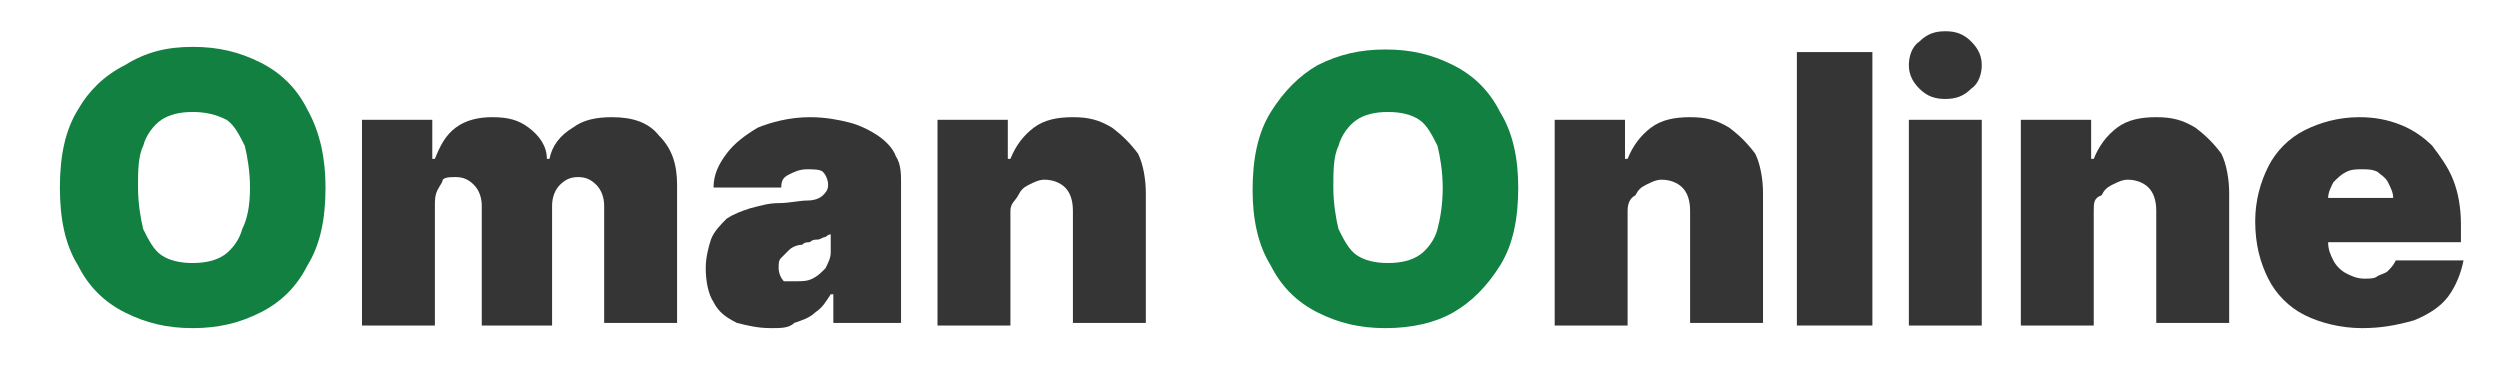
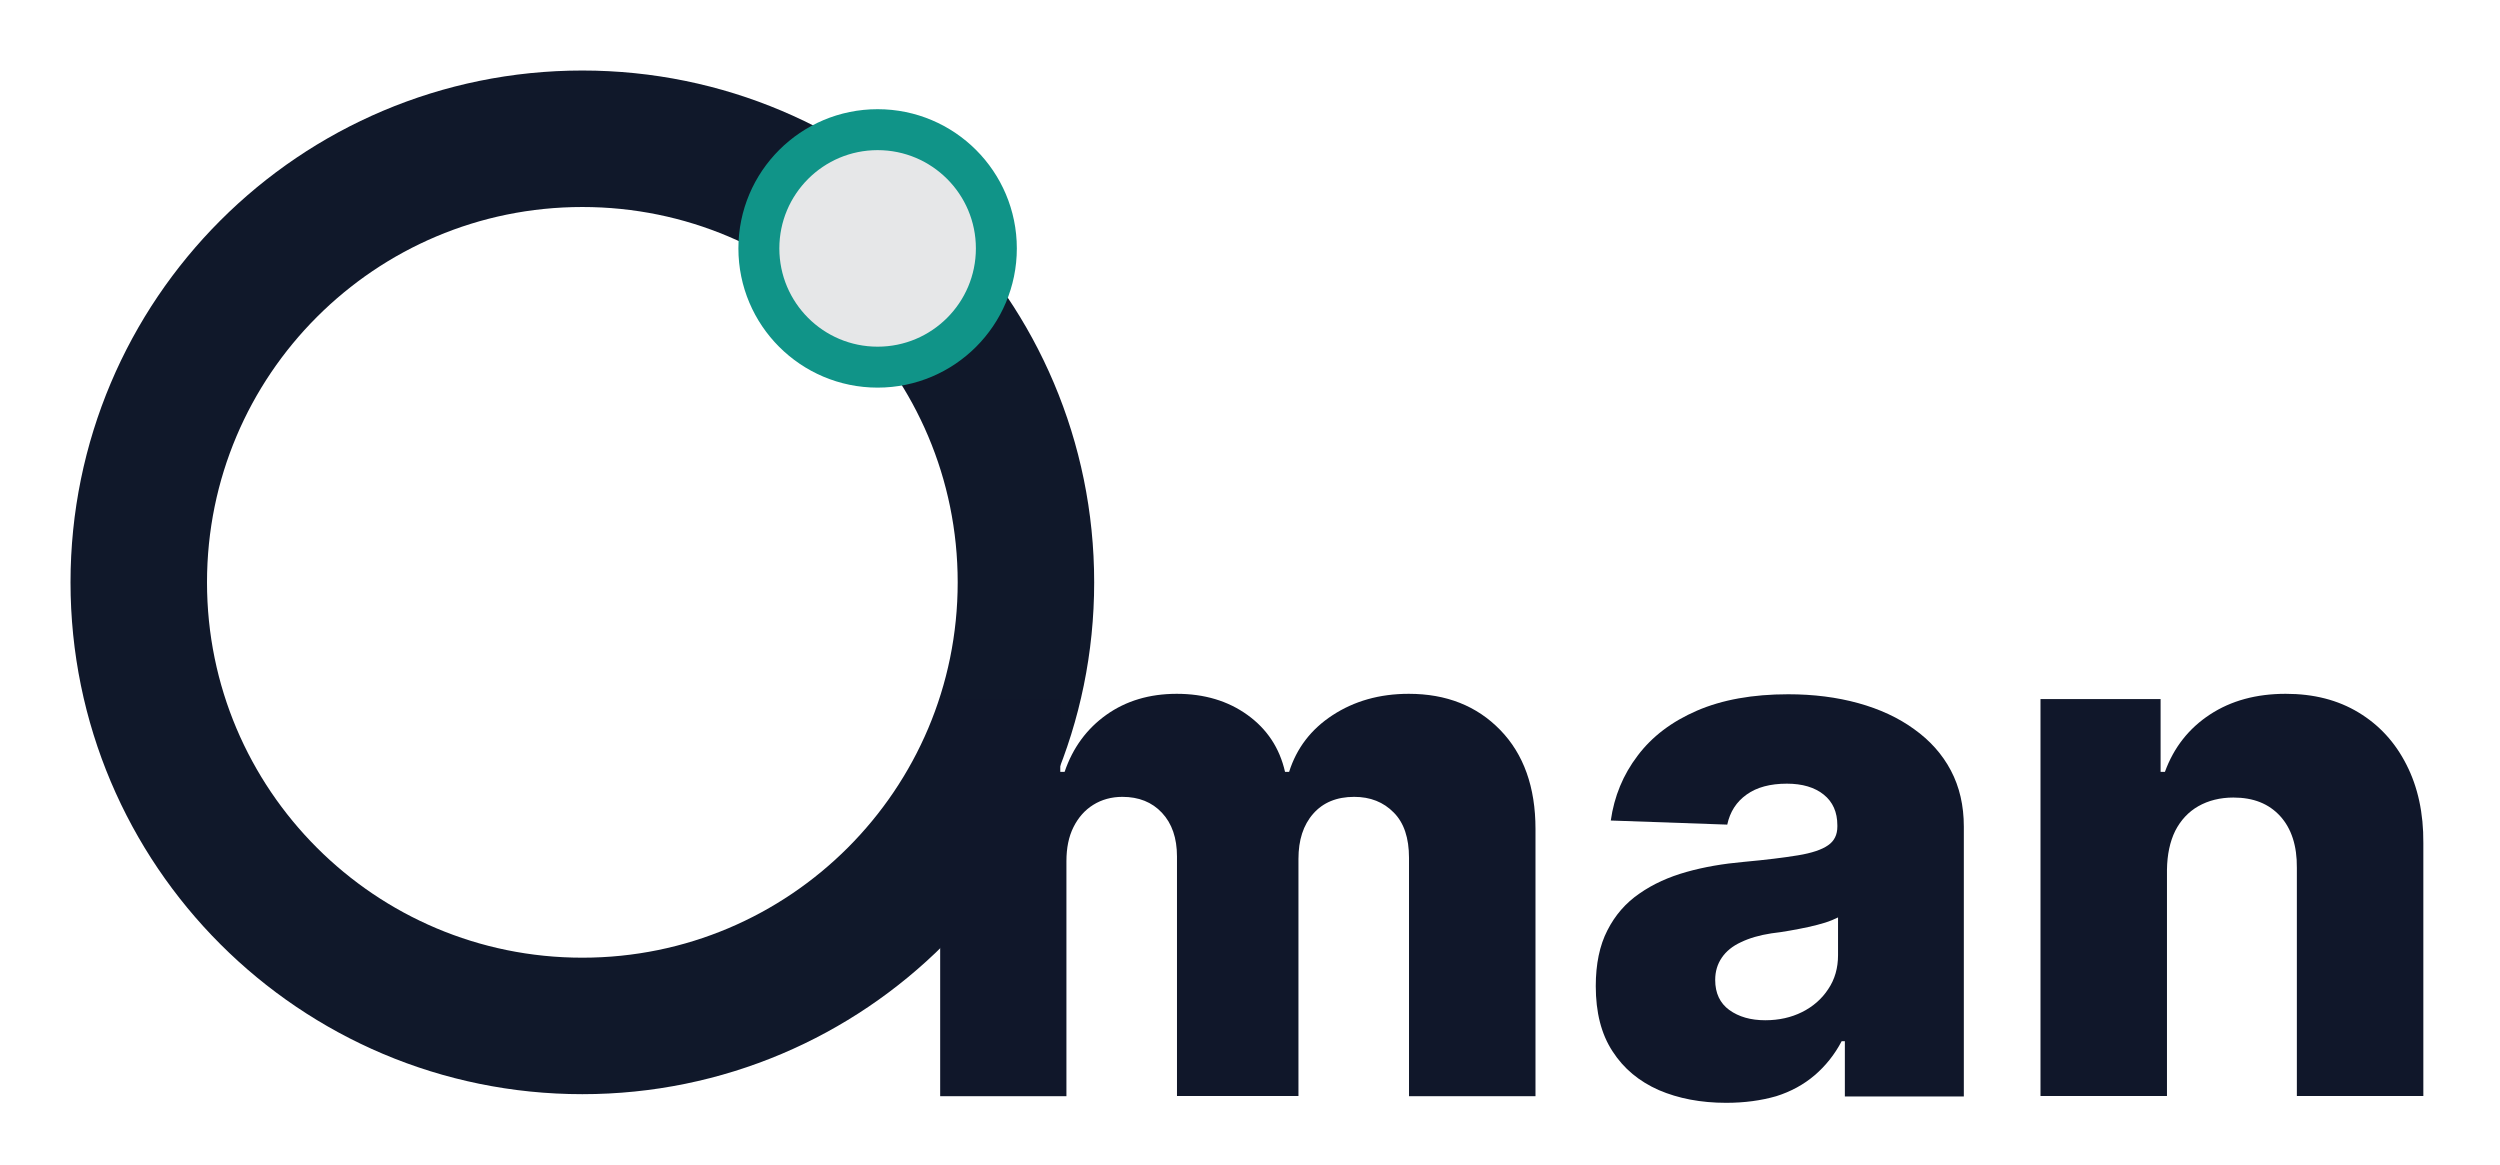
- <svg xmlns="http://www.w3.org/2000/svg" xmlns:xlink="http://www.w3.org/1999/xlink" version="1.1" id="Layer_1" x="0px" y="0px" viewBox="0 0 96 14.5" style="enable-background:new 0 0 96 14.5;" xml:space="preserve">
+ <svg xmlns="http://www.w3.org/2000/svg" version="1.1" id="Layer_1" x="0px" y="0px" viewBox="0 0 1099 512" style="enable-background:new 0 0 1099 512;" xml:space="preserve">
  <style type="text/css">
- 	.st0{clip-path:url(#SVGID_00000000917254398501663950000000837762444436812162_);}
- 	.st1{fill:#118040;}
- 	.st2{fill:#353535;}
+ 	.st0{fill:none;stroke:#10182A;stroke-width:60;stroke-miterlimit:10;}
+ 	.st1{fill:#E6E7E8;stroke:#109488;stroke-width:18;stroke-miterlimit:10;}
+ 	.st2{fill:#10172A;}
</style>
+   <circle class="st0" cx="256" cy="256" r="195" />
  <g>
-     <g>
-       <defs>
-         <rect id="SVGID_1_" y="-8.2" width="96" height="32" />
-       </defs>
-       <clipPath id="SVGID_00000042708647182010394140000014232336261234826631_">
-         <use xlink:href="#SVGID_1_" style="overflow:visible;" />
-       </clipPath>
-       <g style="clip-path:url(#SVGID_00000042708647182010394140000014232336261234826631_);">
-         <path class="st1" d="M12.5,7.2c0,1.2-0.2,2.2-0.7,3c-0.4,0.8-1,1.4-1.8,1.8s-1.6,0.6-2.6,0.6S5.6,12.4,4.8,12     C4,11.6,3.4,11,3,10.2c-0.5-0.8-0.7-1.8-0.7-3S2.5,5,3,4.2c0.4-0.7,1-1.3,1.8-1.7C5.6,2,6.4,1.8,7.4,1.8S9.2,2,10,2.4     s1.4,1,1.8,1.8C12.3,5.1,12.5,6.1,12.5,7.2z M9.6,7.2c0-0.6-0.1-1.2-0.2-1.6C9.2,5.2,9,4.8,8.7,4.6C8.3,4.4,7.9,4.3,7.4,4.3     S6.5,4.4,6.2,4.6c-0.3,0.2-0.6,0.6-0.7,1C5.3,6,5.3,6.6,5.3,7.2s0.1,1.2,0.2,1.6c0.2,0.4,0.4,0.8,0.7,1c0.3,0.2,0.7,0.3,1.2,0.3     S8.3,10,8.6,9.8s0.6-0.6,0.7-1C9.5,8.4,9.6,7.9,9.6,7.2z" />
-         <path class="st2" d="M13.9,12.5V4.6h2.7v1.5h0.1c0.2-0.5,0.4-0.9,0.8-1.2s0.9-0.4,1.4-0.4c0.6,0,1,0.1,1.4,0.4     C20.7,5.2,21,5.6,21,6.1h0.1c0.1-0.5,0.4-0.9,0.9-1.2c0.4-0.3,0.9-0.4,1.5-0.4c0.8,0,1.4,0.2,1.8,0.7C25.8,5.7,26,6.3,26,7.1v5.3     h-2.8V7.9c0-0.3-0.1-0.6-0.3-0.8c-0.2-0.2-0.4-0.3-0.7-0.3c-0.3,0-0.5,0.1-0.7,0.3c-0.2,0.2-0.3,0.5-0.3,0.8v4.6h-2.7V7.9     c0-0.3-0.1-0.6-0.3-0.8c-0.2-0.2-0.4-0.3-0.7-0.3c-0.2,0-0.4,0-0.5,0.1c0,0.1-0.1,0.2-0.2,0.4c-0.1,0.2-0.1,0.4-0.1,0.6v4.6H13.9     z" />
-         <path class="st2" d="M29.6,12.6c-0.5,0-0.9-0.1-1.3-0.2c-0.4-0.2-0.7-0.4-0.9-0.8c-0.2-0.3-0.3-0.8-0.3-1.3     c0-0.4,0.1-0.8,0.2-1.1s0.4-0.6,0.6-0.8c0.3-0.2,0.6-0.3,0.9-0.4c0.4-0.1,0.7-0.2,1.1-0.2s0.8-0.1,1.1-0.1c0.3,0,0.5-0.1,0.6-0.2     s0.2-0.2,0.2-0.4l0,0c0-0.2-0.1-0.4-0.2-0.5S31.2,6.5,31,6.5c-0.3,0-0.5,0.1-0.7,0.2C30.1,6.8,30,6.9,30,7.2h-2.6     c0-0.5,0.2-0.9,0.5-1.3s0.7-0.7,1.2-1c0.5-0.2,1.2-0.4,2-0.4c0.6,0,1.1,0.1,1.5,0.2s0.8,0.3,1.1,0.5s0.6,0.5,0.7,0.8     c0.2,0.3,0.2,0.7,0.2,1v5.4H32v-1.1h-0.1c-0.2,0.3-0.3,0.5-0.6,0.7c-0.2,0.2-0.5,0.3-0.8,0.4C30.3,12.6,30,12.6,29.6,12.6z      M30.6,10.8c0.2,0,0.4,0,0.6-0.1s0.3-0.2,0.5-0.4c0.1-0.2,0.2-0.4,0.2-0.6V9c-0.1,0-0.2,0.1-0.2,0.1c-0.1,0-0.2,0.1-0.3,0.1     c-0.1,0-0.2,0-0.3,0.1c-0.1,0-0.2,0-0.3,0.1c-0.2,0-0.4,0.1-0.5,0.2c-0.1,0.1-0.2,0.2-0.3,0.3c-0.1,0.1-0.1,0.2-0.1,0.4     s0.1,0.4,0.2,0.5C30.1,10.8,30.3,10.8,30.6,10.8z" />
-         <path class="st2" d="M38.8,8.1v4.4H36V4.6h2.7v1.5h0.1c0.2-0.5,0.5-0.9,0.9-1.2s0.9-0.4,1.5-0.4s1,0.1,1.5,0.4     c0.4,0.3,0.7,0.6,1,1c0.2,0.4,0.3,1,0.3,1.5v5h-2.8V8.1c0-0.4-0.1-0.7-0.3-0.9c-0.2-0.2-0.5-0.3-0.8-0.3c-0.2,0-0.4,0.1-0.6,0.2     c-0.2,0.1-0.3,0.2-0.4,0.4S38.8,7.8,38.8,8.1z" />
-         <path class="st1" d="M58.3,7.2c0,1.2-0.2,2.2-0.7,3s-1.1,1.4-1.8,1.8s-1.6,0.6-2.6,0.6s-1.8-0.2-2.6-0.6c-0.8-0.4-1.4-1-1.8-1.8     c-0.5-0.8-0.7-1.8-0.7-2.9c0-1.2,0.2-2.2,0.7-3s1.1-1.4,1.8-1.8c0.8-0.4,1.6-0.6,2.6-0.6s1.8,0.2,2.6,0.6s1.4,1,1.8,1.8     C58.1,5.1,58.3,6.1,58.3,7.2z M55.4,7.2c0-0.6-0.1-1.2-0.2-1.6c-0.2-0.4-0.4-0.8-0.7-1s-0.7-0.3-1.2-0.3s-0.9,0.1-1.2,0.3     c-0.3,0.2-0.6,0.6-0.7,1c-0.2,0.4-0.2,1-0.2,1.6s0.1,1.2,0.2,1.6c0.2,0.4,0.4,0.8,0.7,1s0.7,0.3,1.2,0.3s0.9-0.1,1.2-0.3     s0.6-0.6,0.7-1C55.3,8.4,55.4,7.9,55.4,7.2z" />
-         <path class="st2" d="M62.5,8.1v4.4h-2.8V4.6h2.7v1.5h0.1c0.2-0.5,0.5-0.9,0.9-1.2s0.9-0.4,1.5-0.4s1,0.1,1.5,0.4     c0.4,0.3,0.7,0.6,1,1c0.2,0.4,0.3,1,0.3,1.5v5h-2.8V8.1c0-0.4-0.1-0.7-0.3-0.9c-0.2-0.2-0.5-0.3-0.8-0.3c-0.2,0-0.4,0.1-0.6,0.2     c-0.2,0.1-0.3,0.2-0.4,0.4C62.6,7.6,62.5,7.8,62.5,8.1z" />
-         <path class="st2" d="M71.9,2v10.5H69V2H71.9z" />
-         <path class="st2" d="M73.3,12.5V4.6h2.8v7.9H73.3z M74.7,3.8c-0.4,0-0.7-0.1-1-0.4s-0.4-0.6-0.4-0.9s0.1-0.7,0.4-0.9     c0.3-0.3,0.6-0.4,1-0.4s0.7,0.1,1,0.4s0.4,0.6,0.4,0.9S76,3.2,75.7,3.4C75.4,3.7,75.1,3.8,74.7,3.8z" />
-         <path class="st2" d="M80.4,8.1v4.4h-2.8V4.6h2.7v1.5h0.1c0.2-0.5,0.5-0.9,0.9-1.2s0.9-0.4,1.5-0.4s1,0.1,1.5,0.4     c0.4,0.3,0.7,0.6,1,1c0.2,0.4,0.3,1,0.3,1.5v5h-2.8V8.1c0-0.4-0.1-0.7-0.3-0.9C82.3,7,82,6.9,81.7,6.9c-0.2,0-0.4,0.1-0.6,0.2     s-0.3,0.2-0.4,0.4C80.4,7.6,80.4,7.8,80.4,8.1z" />
-         <path class="st2" d="M90.7,12.6c-0.8,0-1.6-0.2-2.2-0.5s-1.1-0.8-1.4-1.4s-0.5-1.3-0.5-2.2c0-0.8,0.2-1.5,0.5-2.1     s0.8-1.1,1.4-1.4s1.3-0.5,2.1-0.5c0.6,0,1.1,0.1,1.6,0.3c0.5,0.2,0.9,0.5,1.2,0.8C93.7,6,94,6.4,94.2,6.9     c0.2,0.5,0.3,1.1,0.3,1.7v0.7h-7V7.6h4.4c0-0.2-0.1-0.4-0.2-0.6s-0.3-0.3-0.4-0.4c-0.2-0.1-0.4-0.1-0.6-0.1s-0.4,0-0.6,0.1     S89.8,6.8,89.6,7c-0.1,0.2-0.2,0.4-0.2,0.6v1.7c0,0.3,0.1,0.5,0.2,0.7s0.3,0.4,0.5,0.5s0.4,0.2,0.7,0.2c0.2,0,0.4,0,0.5-0.1     c0.2-0.1,0.3-0.1,0.4-0.2c0.1-0.1,0.2-0.2,0.3-0.4h2.6c-0.1,0.5-0.3,1-0.6,1.4c-0.3,0.4-0.8,0.7-1.3,0.9     C92,12.5,91.4,12.6,90.7,12.6z" />
-       </g>
-     </g>
+     <circle class="st1" cx="385.8" cy="109.2" r="52.2" />
+   </g>
+   <g>
+     <path class="st2" d="M413.3,481.9V307.3h52.8v32h1.9c3.6-10.6,9.8-19,18.4-25.1c8.6-6.1,18.9-9.2,30.9-9.2   c12.1,0,22.5,3.1,31.1,9.3c8.6,6.2,14.1,14.5,16.5,25h1.8c3.3-10.4,9.6-18.7,19.1-24.9c9.5-6.2,20.6-9.4,33.5-9.4   c16.5,0,29.9,5.3,40.2,15.9c10.3,10.6,15.5,25.1,15.5,43.5v117.5h-55.6V377.1c0-8.7-2.2-15.4-6.7-19.9c-4.5-4.6-10.3-6.9-17.4-6.9   c-7.7,0-13.7,2.5-18,7.4c-4.4,5-6.5,11.6-6.5,19.9v104.2h-53.4V376.5c0-8.1-2.2-14.5-6.6-19.2c-4.4-4.7-10.2-7-17.4-7   c-4.8,0-9.1,1.2-12.8,3.5c-3.7,2.3-6.6,5.6-8.7,9.8c-2.1,4.2-3.1,9.2-3.1,15v103.3H413.3z" />
+     <path class="st2" d="M758.8,484.8c-11.1,0-21-1.9-29.6-5.6c-8.6-3.8-15.4-9.4-20.3-17c-5-7.6-7.4-17.2-7.4-28.7   c0-9.7,1.7-17.9,5.1-24.5c3.4-6.7,8.1-12.1,14.1-16.2c6-4.2,12.9-7.3,20.7-9.5c7.8-2.2,16.1-3.6,25-4.4c9.9-0.9,17.9-1.9,24-2.9   c6.1-1,10.5-2.5,13.2-4.4c2.8-1.9,4.1-4.7,4.1-8.2v-0.6c0-5.8-2-10.3-6-13.5c-4-3.2-9.4-4.8-16.2-4.8c-7.3,0-13.3,1.6-17.7,4.8   c-4.5,3.2-7.3,7.6-8.5,13.2l-51.2-1.8c1.5-10.6,5.4-20.1,11.8-28.5c6.3-8.4,15-15,26.1-19.8c11.1-4.8,24.5-7.2,40.1-7.2   c11.1,0,21.4,1.3,30.8,3.9c9.4,2.6,17.6,6.4,24.5,11.4c7,5,12.4,11,16.2,18.2c3.8,7.2,5.7,15.4,5.7,24.7v118.6h-52.3v-24.3h-1.4   c-3.1,5.9-7.1,10.9-11.9,15c-4.8,4.1-10.5,7.2-16.9,9.2C774.2,483.8,766.9,484.8,758.8,484.8z M776,448.5c6,0,11.4-1.2,16.2-3.6   c4.8-2.4,8.7-5.8,11.5-10.1c2.9-4.3,4.3-9.3,4.3-14.9v-16.6c-1.6,0.8-3.5,1.6-5.7,2.3c-2.2,0.7-4.7,1.3-7.3,1.9   c-2.7,0.6-5.4,1.1-8.2,1.6c-2.8,0.5-5.5,0.9-8.1,1.2c-5.2,0.8-9.7,2.1-13.4,3.9c-3.7,1.7-6.5,4-8.4,6.8c-1.9,2.8-2.9,6-2.9,9.8   c0,5.8,2.1,10.2,6.2,13.2C764.4,447,769.6,448.5,776,448.5z" />
+     <path class="st2" d="M952.6,382.3v99.5H897V307.3h52.8v32h1.9c3.9-10.7,10.5-19.1,19.8-25.2c9.3-6.1,20.4-9.1,33.3-9.1   c12.3,0,22.9,2.7,32,8.2c9.1,5.5,16.1,13.1,21.1,23c5,9.8,7.5,21.3,7.4,34.4v111.2h-55.6V381.5c0.1-9.7-2.4-17.3-7.3-22.7   c-5-5.5-11.8-8.2-20.6-8.2c-5.8,0-11,1.3-15.4,3.8c-4.4,2.5-7.8,6.2-10.2,10.9C953.9,370,952.7,375.7,952.6,382.3z" />
  </g>
</svg>
